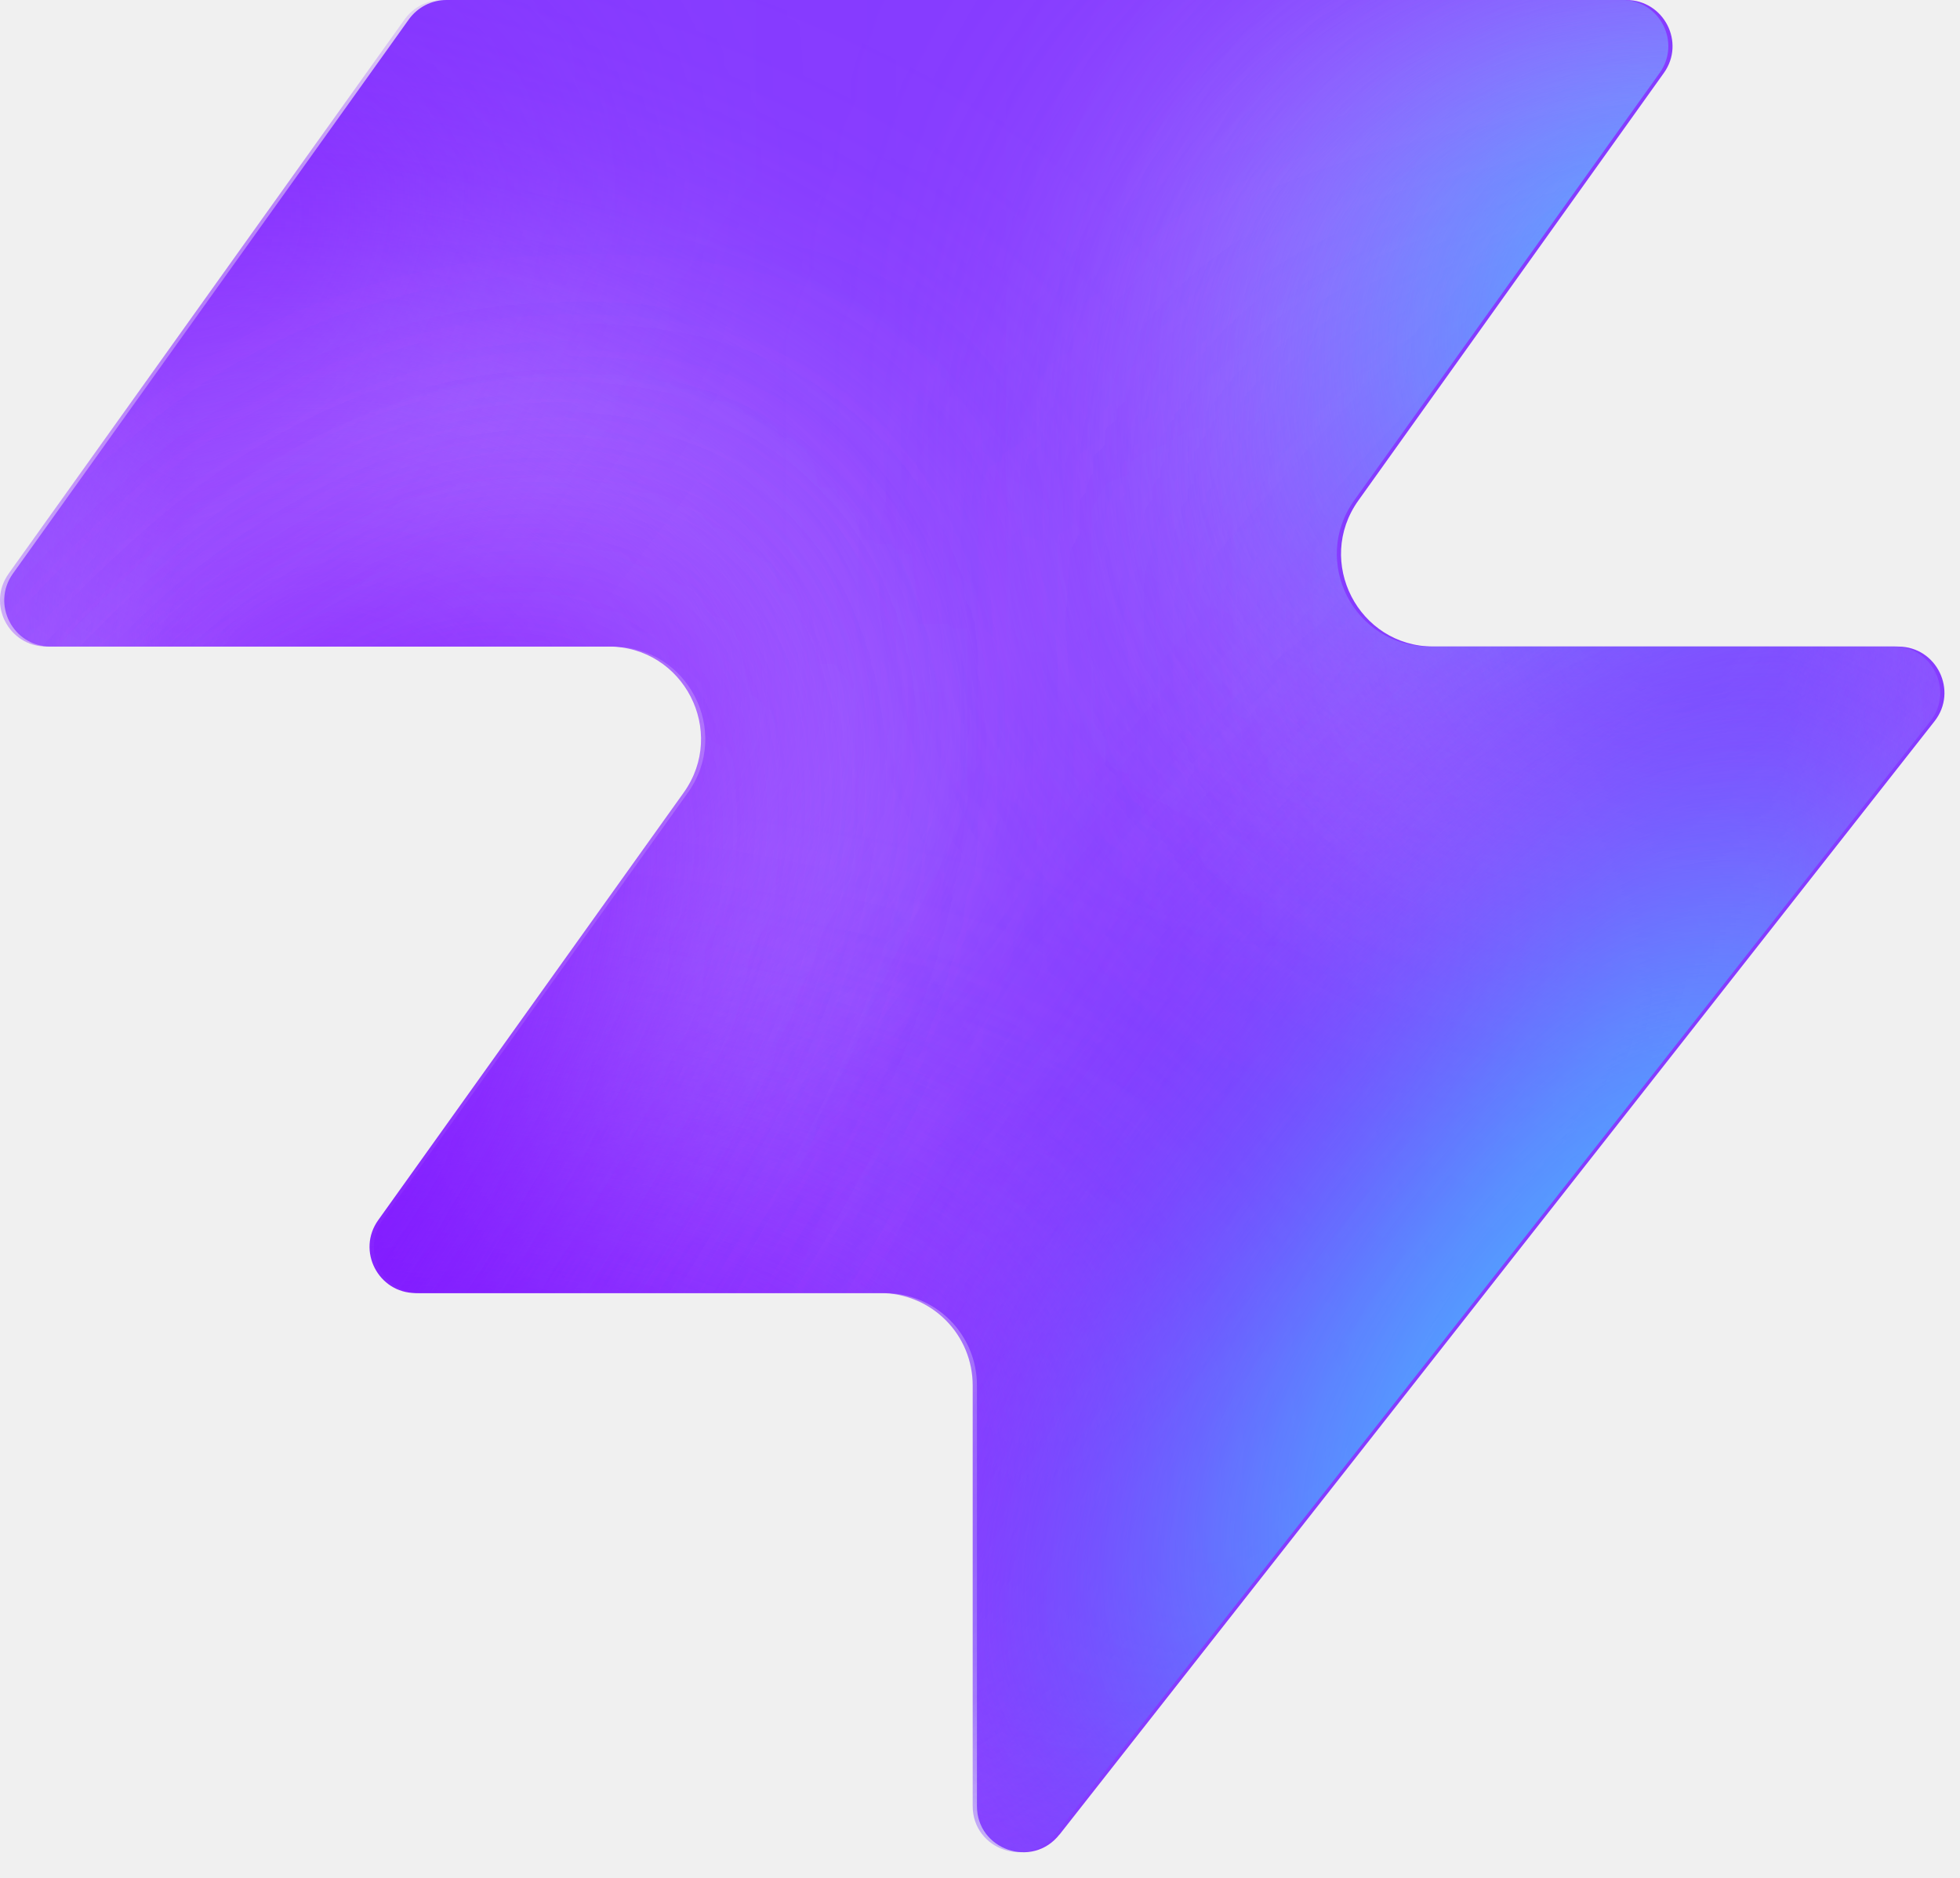
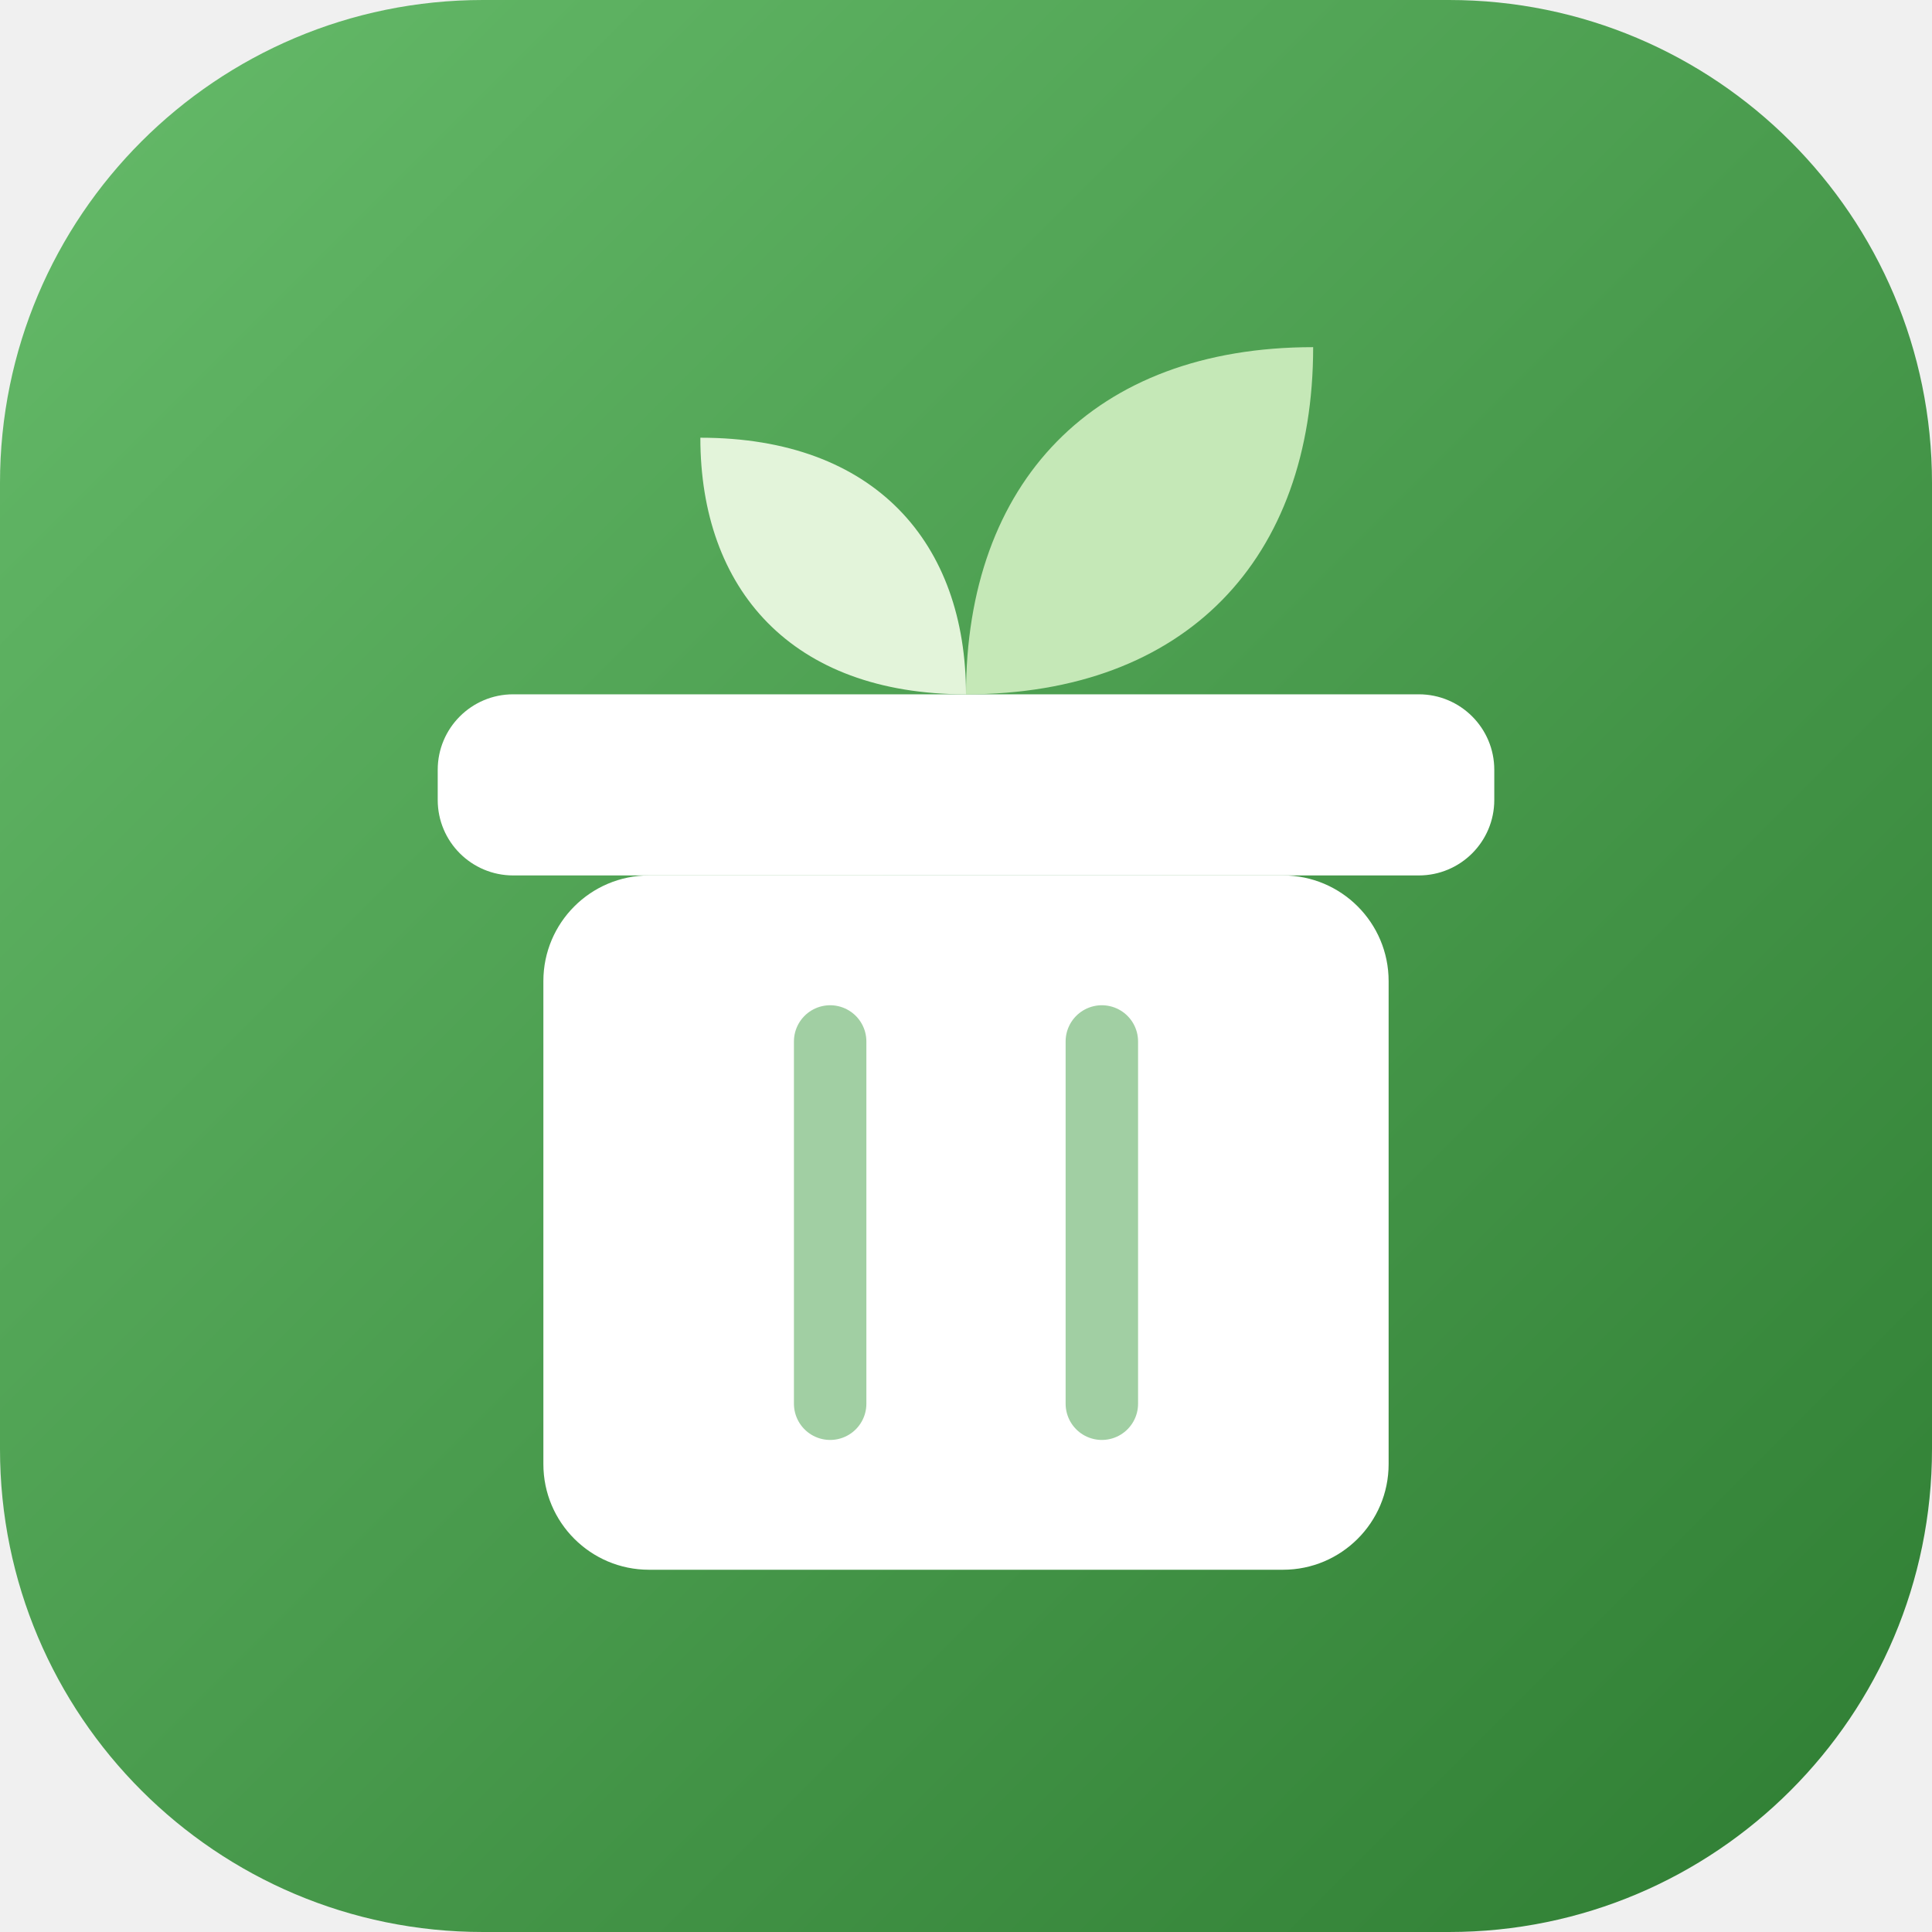
- <svg xmlns="http://www.w3.org/2000/svg" width="48" height="46" fill="none" viewBox="0 0 48 46">
-   <path fill="#863bff" d="M25.946 44.938c-.664.845-2.021.375-2.021-.698V33.937a2.26 2.26 0 0 0-2.262-2.262H10.287c-.92 0-1.456-1.04-.92-1.788l7.48-10.471c1.07-1.497 0-3.578-1.842-3.578H1.237c-.92 0-1.456-1.04-.92-1.788L10.013.474c.214-.297.556-.474.92-.474h28.894c.92 0 1.456 1.04.92 1.788l-7.48 10.471c-1.07 1.498 0 3.579 1.842 3.579h11.377c.943 0 1.473 1.088.89 1.83L25.947 44.94z" style="fill:#863bff;fill:color(display-p3 .525 .23 1);fill-opacity:1" />
-   <mask id="a" width="48" height="46" x="0" y="0" maskUnits="userSpaceOnUse" style="mask-type:alpha">
-     <path fill="#000" d="M25.842 44.938c-.664.844-2.021.375-2.021-.698V33.937a2.26 2.26 0 0 0-2.262-2.262H10.183c-.92 0-1.456-1.04-.92-1.788l7.48-10.471c1.07-1.498 0-3.579-1.842-3.579H1.133c-.92 0-1.456-1.04-.92-1.787L9.91.473c.214-.297.556-.474.92-.474h28.894c.92 0 1.456 1.04.92 1.788l-7.48 10.471c-1.07 1.498 0 3.578 1.842 3.578h11.377c.943 0 1.473 1.088.89 1.832L25.843 44.94z" style="fill:#000;fill-opacity:1" />
-   </mask>
-   <g mask="url(#a)">
-     <g filter="url(#b)">
-       <ellipse cx="5.508" cy="14.704" fill="#ede6ff" rx="5.508" ry="14.704" style="fill:#ede6ff;fill:color(display-p3 .927 .903 1);fill-opacity:1" transform="matrix(.00324 1 1 -.00324 -4.47 31.516)" />
-     </g>
-     <g filter="url(#c)">
-       <ellipse cx="10.399" cy="29.851" fill="#ede6ff" rx="10.399" ry="29.851" style="fill:#ede6ff;fill:color(display-p3 .927 .903 1);fill-opacity:1" transform="matrix(.00324 1 1 -.00324 -39.328 7.883)" />
-     </g>
-     <g filter="url(#d)">
-       <ellipse cx="5.508" cy="30.487" fill="#7e14ff" rx="5.508" ry="30.487" style="fill:#7e14ff;fill:color(display-p3 .492 .077 1);fill-opacity:1" transform="rotate(89.814 -25.913 -14.639)scale(1 -1)" />
-     </g>
-     <g filter="url(#e)">
-       <ellipse cx="5.508" cy="30.599" fill="#7e14ff" rx="5.508" ry="30.599" style="fill:#7e14ff;fill:color(display-p3 .492 .077 1);fill-opacity:1" transform="rotate(89.814 -32.644 -3.334)scale(1 -1)" />
-     </g>
-     <g filter="url(#f)">
-       <ellipse cx="5.508" cy="30.599" fill="#7e14ff" rx="5.508" ry="30.599" style="fill:#7e14ff;fill:color(display-p3 .492 .077 1);fill-opacity:1" transform="matrix(.00324 1 1 -.00324 -34.34 30.47)" />
-     </g>
-     <g filter="url(#g)">
-       <ellipse cx="14.072" cy="22.078" fill="#ede6ff" rx="14.072" ry="22.078" style="fill:#ede6ff;fill:color(display-p3 .927 .903 1);fill-opacity:1" transform="rotate(93.35 24.506 48.493)scale(-1 1)" />
-     </g>
-     <g filter="url(#h)">
-       <ellipse cx="3.47" cy="21.501" fill="#7e14ff" rx="3.47" ry="21.501" style="fill:#7e14ff;fill:color(display-p3 .492 .077 1);fill-opacity:1" transform="rotate(89.009 28.708 47.59)scale(-1 1)" />
-     </g>
-     <g filter="url(#i)">
-       <ellipse cx="3.47" cy="21.501" fill="#7e14ff" rx="3.47" ry="21.501" style="fill:#7e14ff;fill:color(display-p3 .492 .077 1);fill-opacity:1" transform="rotate(89.009 28.708 47.59)scale(-1 1)" />
-     </g>
-     <g filter="url(#j)">
-       <ellipse cx=".387" cy="8.972" fill="#7e14ff" rx="4.407" ry="29.108" style="fill:#7e14ff;fill:color(display-p3 .492 .077 1);fill-opacity:1" transform="rotate(39.51 .387 8.972)" />
-     </g>
-     <g filter="url(#k)">
-       <ellipse cx="47.523" cy="-6.092" fill="#7e14ff" rx="4.407" ry="29.108" style="fill:#7e14ff;fill:color(display-p3 .492 .077 1);fill-opacity:1" transform="rotate(37.892 47.523 -6.092)" />
-     </g>
-     <g filter="url(#l)">
-       <ellipse cx="41.412" cy="6.333" fill="#47bfff" rx="5.971" ry="9.665" style="fill:#47bfff;fill:color(display-p3 .28 .748 1);fill-opacity:1" transform="rotate(37.892 41.412 6.333)" />
-     </g>
-     <g filter="url(#m)">
-       <ellipse cx="-1.879" cy="38.332" fill="#7e14ff" rx="4.407" ry="29.108" style="fill:#7e14ff;fill:color(display-p3 .492 .077 1);fill-opacity:1" transform="rotate(37.892 -1.88 38.332)" />
-     </g>
-     <g filter="url(#n)">
-       <ellipse cx="-1.879" cy="38.332" fill="#7e14ff" rx="4.407" ry="29.108" style="fill:#7e14ff;fill:color(display-p3 .492 .077 1);fill-opacity:1" transform="rotate(37.892 -1.88 38.332)" />
-     </g>
-     <g filter="url(#o)">
-       <ellipse cx="35.651" cy="29.907" fill="#7e14ff" rx="4.407" ry="29.108" style="fill:#7e14ff;fill:color(display-p3 .492 .077 1);fill-opacity:1" transform="rotate(37.892 35.651 29.907)" />
-     </g>
-     <g filter="url(#p)">
-       <ellipse cx="38.418" cy="32.4" fill="#47bfff" rx="5.971" ry="15.297" style="fill:#47bfff;fill:color(display-p3 .28 .748 1);fill-opacity:1" transform="rotate(37.892 38.418 32.4)" />
-     </g>
-   </g>
+ <svg xmlns="http://www.w3.org/2000/svg" width="64" height="64" viewBox="0 0 64 64">
  <defs>
-     <filter id="b" width="60.045" height="41.654" x="-19.77" y="16.149" color-interpolation-filters="sRGB" filterUnits="userSpaceOnUse">
-       <feFlood flood-opacity="0" result="BackgroundImageFix" />
-       <feBlend in="SourceGraphic" in2="BackgroundImageFix" result="shape" />
-       <feGaussianBlur result="effect1_foregroundBlur_2002_17158" stdDeviation="7.659" />
-     </filter>
-     <filter id="c" width="90.34" height="51.437" x="-54.613" y="-7.533" color-interpolation-filters="sRGB" filterUnits="userSpaceOnUse">
-       <feFlood flood-opacity="0" result="BackgroundImageFix" />
-       <feBlend in="SourceGraphic" in2="BackgroundImageFix" result="shape" />
-       <feGaussianBlur result="effect1_foregroundBlur_2002_17158" stdDeviation="7.659" />
-     </filter>
-     <filter id="d" width="79.355" height="29.4" x="-49.64" y="2.03" color-interpolation-filters="sRGB" filterUnits="userSpaceOnUse">
-       <feFlood flood-opacity="0" result="BackgroundImageFix" />
-       <feBlend in="SourceGraphic" in2="BackgroundImageFix" result="shape" />
-       <feGaussianBlur result="effect1_foregroundBlur_2002_17158" stdDeviation="4.596" />
-     </filter>
-     <filter id="e" width="79.579" height="29.4" x="-45.045" y="20.029" color-interpolation-filters="sRGB" filterUnits="userSpaceOnUse">
-       <feFlood flood-opacity="0" result="BackgroundImageFix" />
-       <feBlend in="SourceGraphic" in2="BackgroundImageFix" result="shape" />
-       <feGaussianBlur result="effect1_foregroundBlur_2002_17158" stdDeviation="4.596" />
-     </filter>
-     <filter id="f" width="79.579" height="29.4" x="-43.513" y="21.178" color-interpolation-filters="sRGB" filterUnits="userSpaceOnUse">
-       <feFlood flood-opacity="0" result="BackgroundImageFix" />
-       <feBlend in="SourceGraphic" in2="BackgroundImageFix" result="shape" />
-       <feGaussianBlur result="effect1_foregroundBlur_2002_17158" stdDeviation="4.596" />
-     </filter>
-     <filter id="g" width="74.749" height="58.852" x="15.756" y="-17.901" color-interpolation-filters="sRGB" filterUnits="userSpaceOnUse">
-       <feFlood flood-opacity="0" result="BackgroundImageFix" />
-       <feBlend in="SourceGraphic" in2="BackgroundImageFix" result="shape" />
-       <feGaussianBlur result="effect1_foregroundBlur_2002_17158" stdDeviation="7.659" />
-     </filter>
-     <filter id="h" width="61.377" height="25.362" x="23.548" y="2.284" color-interpolation-filters="sRGB" filterUnits="userSpaceOnUse">
-       <feFlood flood-opacity="0" result="BackgroundImageFix" />
-       <feBlend in="SourceGraphic" in2="BackgroundImageFix" result="shape" />
-       <feGaussianBlur result="effect1_foregroundBlur_2002_17158" stdDeviation="4.596" />
-     </filter>
-     <filter id="i" width="61.377" height="25.362" x="23.548" y="2.284" color-interpolation-filters="sRGB" filterUnits="userSpaceOnUse">
-       <feFlood flood-opacity="0" result="BackgroundImageFix" />
-       <feBlend in="SourceGraphic" in2="BackgroundImageFix" result="shape" />
-       <feGaussianBlur result="effect1_foregroundBlur_2002_17158" stdDeviation="4.596" />
-     </filter>
-     <filter id="j" width="56.045" height="63.649" x="-27.636" y="-22.853" color-interpolation-filters="sRGB" filterUnits="userSpaceOnUse">
-       <feFlood flood-opacity="0" result="BackgroundImageFix" />
-       <feBlend in="SourceGraphic" in2="BackgroundImageFix" result="shape" />
-       <feGaussianBlur result="effect1_foregroundBlur_2002_17158" stdDeviation="4.596" />
-     </filter>
-     <filter id="k" width="54.814" height="64.646" x="20.116" y="-38.415" color-interpolation-filters="sRGB" filterUnits="userSpaceOnUse">
-       <feFlood flood-opacity="0" result="BackgroundImageFix" />
-       <feBlend in="SourceGraphic" in2="BackgroundImageFix" result="shape" />
-       <feGaussianBlur result="effect1_foregroundBlur_2002_17158" stdDeviation="4.596" />
-     </filter>
-     <filter id="l" width="33.541" height="35.313" x="24.641" y="-11.323" color-interpolation-filters="sRGB" filterUnits="userSpaceOnUse">
-       <feFlood flood-opacity="0" result="BackgroundImageFix" />
-       <feBlend in="SourceGraphic" in2="BackgroundImageFix" result="shape" />
-       <feGaussianBlur result="effect1_foregroundBlur_2002_17158" stdDeviation="4.596" />
-     </filter>
-     <filter id="m" width="54.814" height="64.646" x="-29.286" y="6.009" color-interpolation-filters="sRGB" filterUnits="userSpaceOnUse">
-       <feFlood flood-opacity="0" result="BackgroundImageFix" />
-       <feBlend in="SourceGraphic" in2="BackgroundImageFix" result="shape" />
-       <feGaussianBlur result="effect1_foregroundBlur_2002_17158" stdDeviation="4.596" />
-     </filter>
-     <filter id="n" width="54.814" height="64.646" x="-29.286" y="6.009" color-interpolation-filters="sRGB" filterUnits="userSpaceOnUse">
-       <feFlood flood-opacity="0" result="BackgroundImageFix" />
-       <feBlend in="SourceGraphic" in2="BackgroundImageFix" result="shape" />
-       <feGaussianBlur result="effect1_foregroundBlur_2002_17158" stdDeviation="4.596" />
-     </filter>
-     <filter id="o" width="54.814" height="64.646" x="8.244" y="-2.416" color-interpolation-filters="sRGB" filterUnits="userSpaceOnUse">
-       <feFlood flood-opacity="0" result="BackgroundImageFix" />
-       <feBlend in="SourceGraphic" in2="BackgroundImageFix" result="shape" />
-       <feGaussianBlur result="effect1_foregroundBlur_2002_17158" stdDeviation="4.596" />
-     </filter>
-     <filter id="p" width="39.409" height="43.623" x="18.713" y="10.588" color-interpolation-filters="sRGB" filterUnits="userSpaceOnUse">
-       <feFlood flood-opacity="0" result="BackgroundImageFix" />
-       <feBlend in="SourceGraphic" in2="BackgroundImageFix" result="shape" />
-       <feGaussianBlur result="effect1_foregroundBlur_2002_17158" stdDeviation="4.596" />
-     </filter>
+     <linearGradient id="bg" x1="0" y1="0" x2="1" y2="1">
+       <stop offset="0" stop-color="#66bb6a" />
+       <stop offset="1" stop-color="#2e7d32" />
+     </linearGradient>
  </defs>
+   <rect width="64" height="64" rx="16" fill="url(#bg)" />
+   <rect x="18" y="29" width="28" height="23" rx="3.5" fill="#fff" />
+   <rect x="14.5" y="23" width="35" height="6" rx="2.5" fill="#fff" />
+   <path d="M32 23 C32 16 36.2 11.5 43.5 11.5 C43.5 18.5 39.3 23 32 23 Z" fill="#c5e8b7" />
+   <path d="M32 23 C32 18 29 14.5 23.2 14.5 C23.2 19.5 26.2 23 32 23 Z" fill="#e3f4da" />
+   <line x1="27.5" y1="34.5" x2="27.5" y2="46.5" stroke="#43a047" stroke-width="2.4" stroke-linecap="round" opacity="0.5" />
+   <line x1="36.5" y1="34.5" x2="36.5" y2="46.5" stroke="#43a047" stroke-width="2.4" stroke-linecap="round" opacity="0.5" />
</svg>
